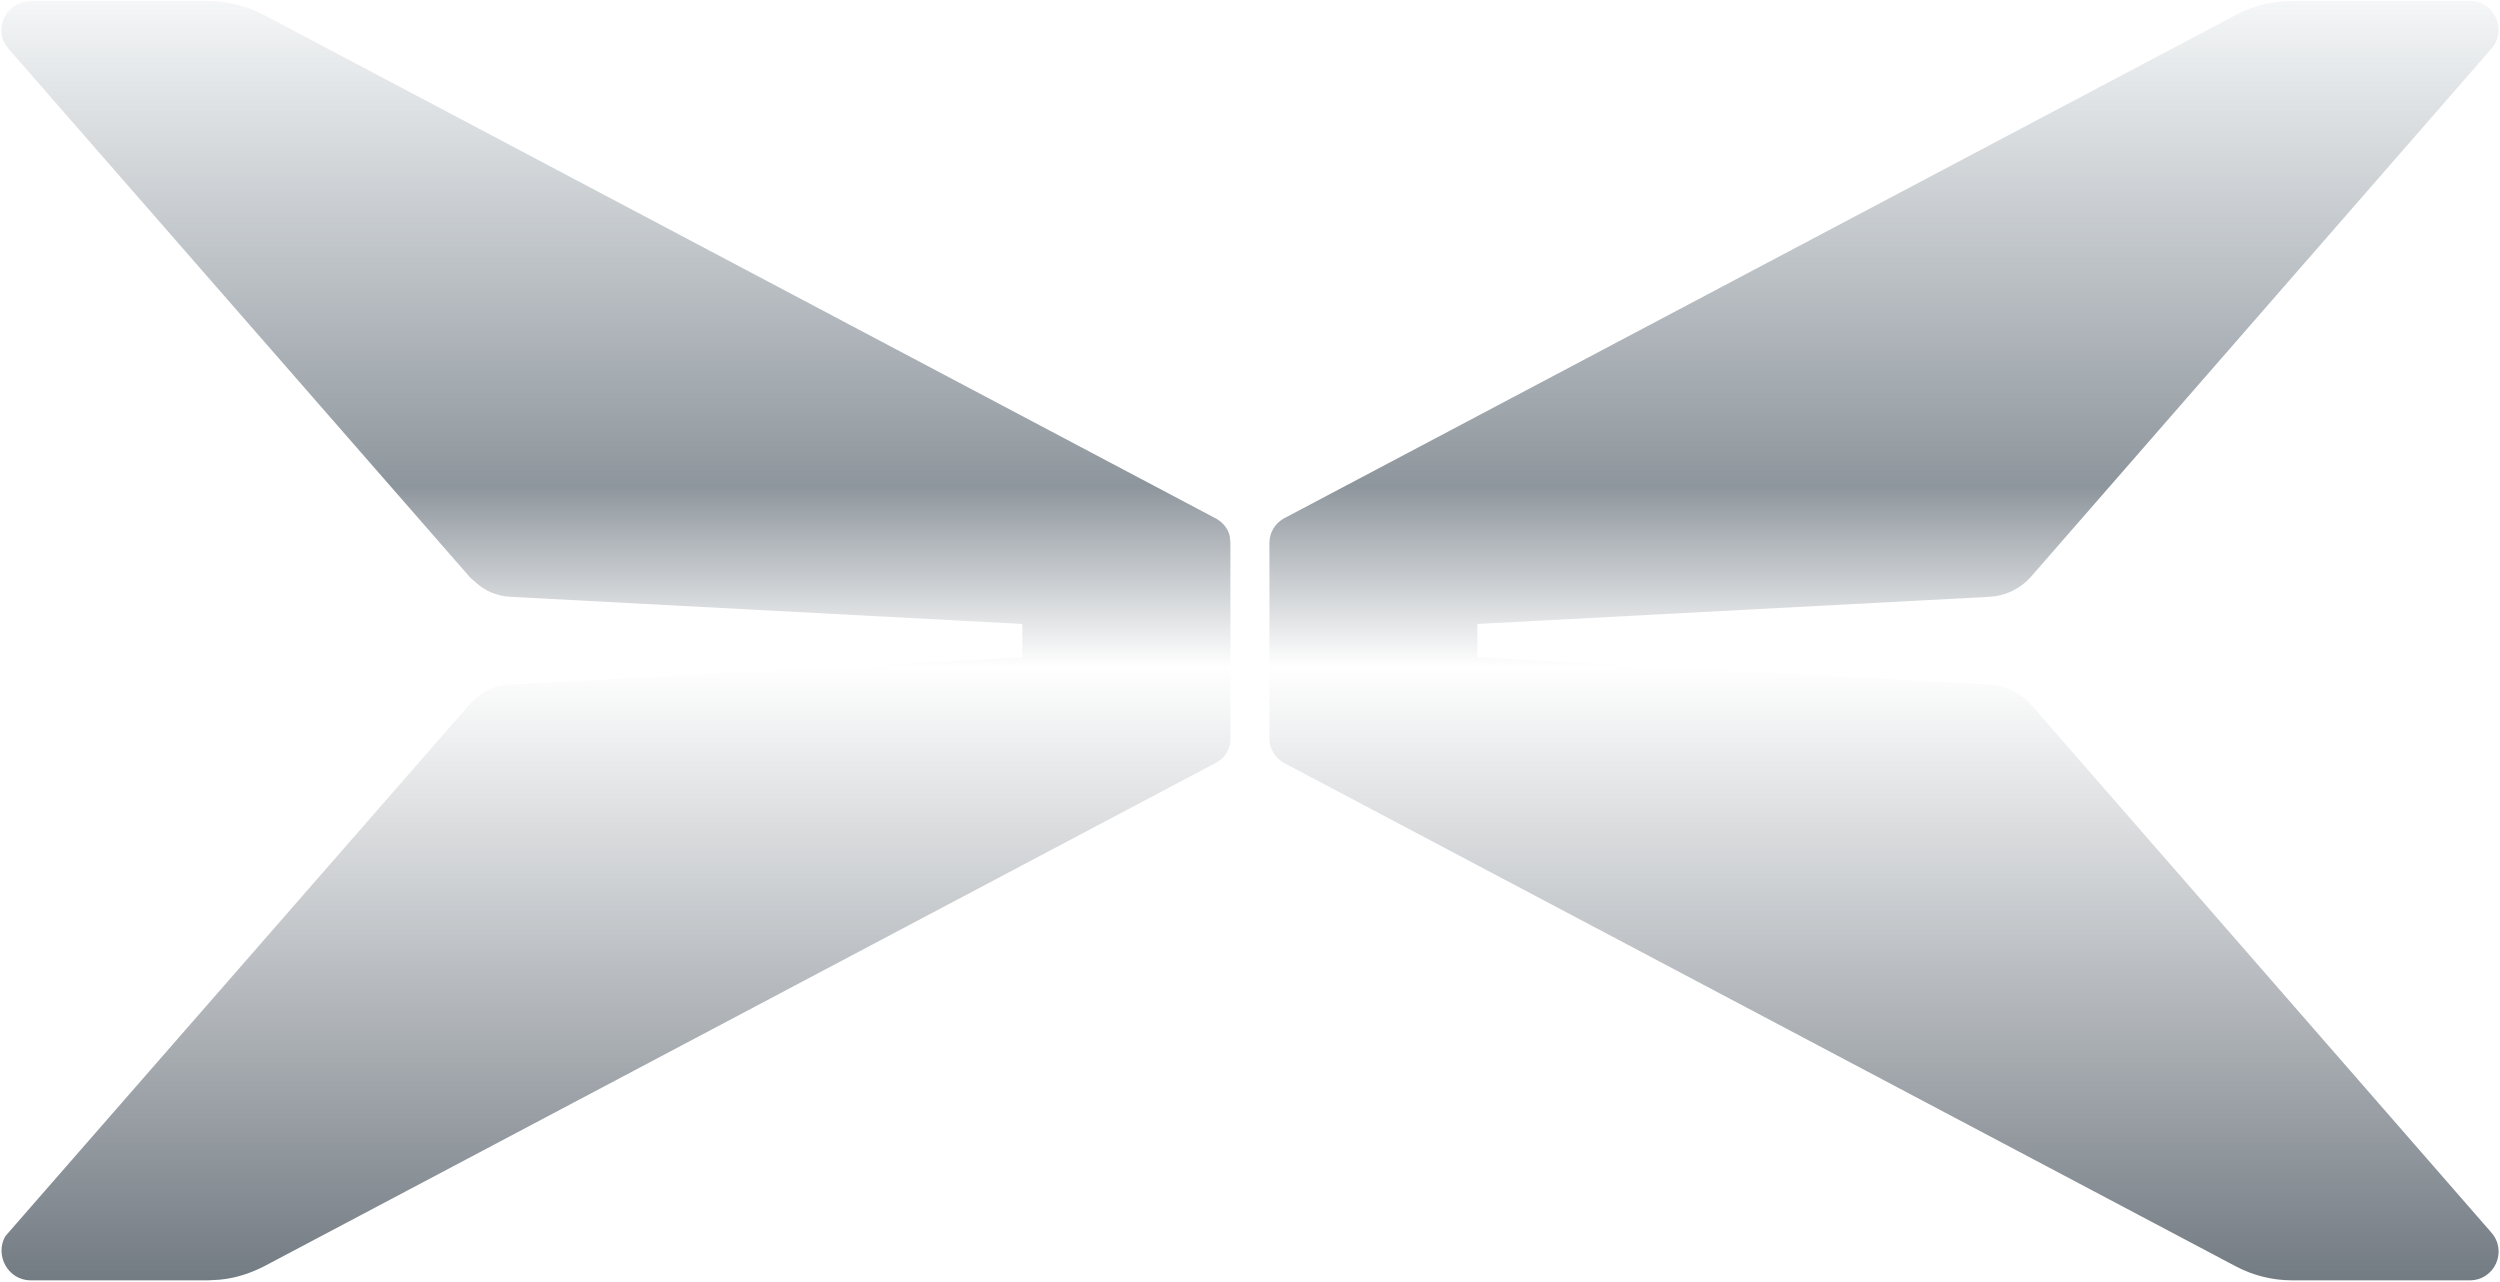
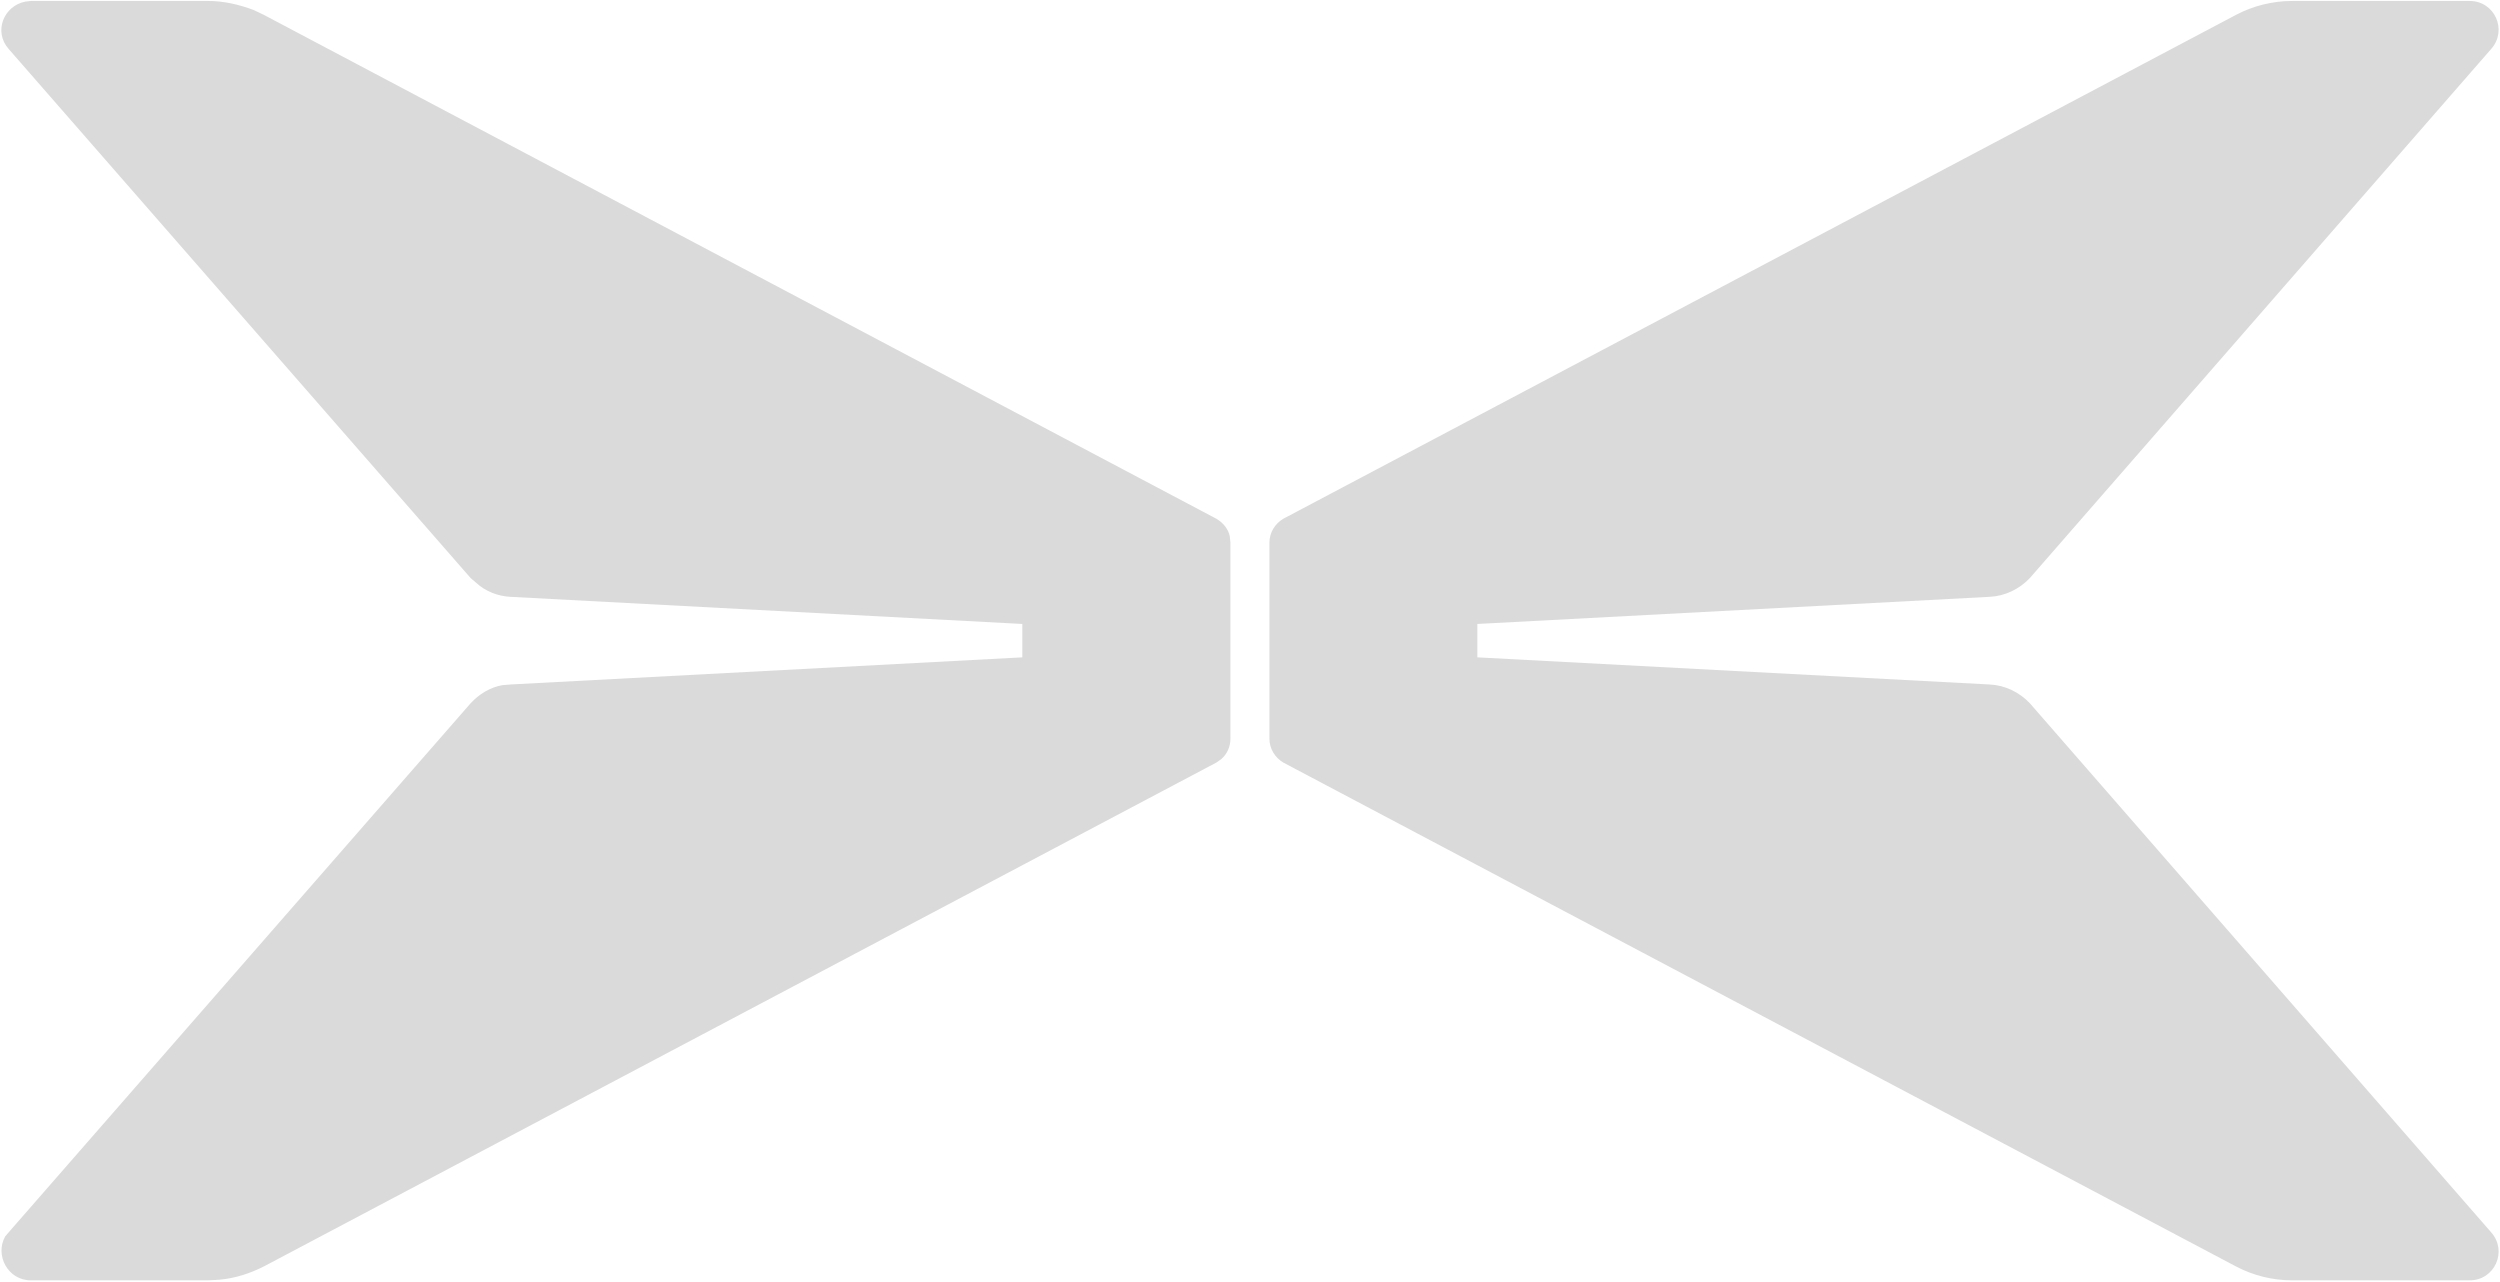
<svg xmlns="http://www.w3.org/2000/svg" version="1.2" viewBox="0 0 1557 798" width="1557" height="798">
-   <defs>
-     <linearGradient id="xpeng-metal" x1="0" y1="0" x2="0" y2="1">
-       <stop offset="0%" stop-color="#f5f7f8" />
-       <stop offset="38%" stop-color="#8e969d" />
-       <stop offset="52%" stop-color="#ffffff" />
-       <stop offset="100%" stop-color="#727a82" />
-     </linearGradient>
-   </defs>
  <g id="确定">
    <g id="Our-cars展开">
      <g id="logo">
-         <path id="形状" fill-rule="evenodd" fill="url(#xpeng-metal)" d="m19.2 0.6l-3.4 0.4c-13.5 2.6-20 18.7-10.4 29.5l287.7 329.5 3.5 3c5.6 5.2 13.4 8.3 21.2 8.7l318.9 16.9v20.8l-318.9 16.9-4.8 0.4c-7.8 1.3-14.7 5.7-19.9 11.3l-287.7 329.5-2.2 2.6c-6.5 11.7 1.7 27.3 16 27.3h110.5l7-0.4c9.9-0.9 19-3.9 27.7-8.3l593.2-313.8 3.1-2.2c3.4-3 5.6-7.4 5.6-12.6v-122.2l-0.4-3.9c-0.9-4.4-3.9-8.3-8.3-10.9l-593.2-313.8-6.5-3.1c-9.1-3.4-18.6-5.6-28.2-5.6zm1408.4 0c-12.2 0-24.3 3-35.1 8.7l-593.3 313.8c-5.2 3.1-8.6 8.7-8.6 14.8v122.2c0 6.1 3.4 11.7 8.6 14.8l593.3 313.8c10.8 5.7 22.9 8.7 35.1 8.7h110.5c15.6 0 23.8-18.2 13.4-29.9l-287.3-329.5c-6.5-6.9-15.6-11.3-25.1-11.7l-319-16.9v-20.8l319-16.9c9.5-0.4 18.6-4.8 25.1-11.7l287.3-329.5c10.4-11.7 2.2-29.9-13.4-29.9z" />
+         <path id="形状" fill-rule="evenodd" fill="#DADADA" d="m19.2 0.6l-3.4 0.4c-13.5 2.6-20 18.7-10.4 29.5l287.7 329.5 3.5 3c5.6 5.2 13.4 8.3 21.2 8.7l318.9 16.9v20.8l-318.9 16.9-4.8 0.4c-7.8 1.3-14.7 5.7-19.9 11.3l-287.7 329.5-2.2 2.6c-6.5 11.7 1.7 27.3 16 27.3h110.5l7-0.4c9.9-0.9 19-3.9 27.7-8.3l593.2-313.8 3.1-2.2c3.4-3 5.6-7.4 5.6-12.6v-122.2l-0.4-3.9c-0.9-4.4-3.9-8.3-8.3-10.9l-593.2-313.8-6.5-3.1c-9.1-3.4-18.6-5.6-28.2-5.6zm1408.4 0c-12.2 0-24.3 3-35.1 8.7l-593.3 313.8c-5.2 3.1-8.6 8.7-8.6 14.8v122.2c0 6.1 3.4 11.7 8.6 14.8l593.3 313.8c10.8 5.7 22.9 8.7 35.1 8.7h110.5c15.6 0 23.8-18.2 13.4-29.9l-287.3-329.5c-6.5-6.9-15.6-11.3-25.1-11.7l-319-16.9v-20.8l319-16.9c9.5-0.4 18.6-4.8 25.1-11.7l287.3-329.5c10.4-11.7 2.2-29.9-13.4-29.9z" />
      </g>
    </g>
  </g>
</svg>
